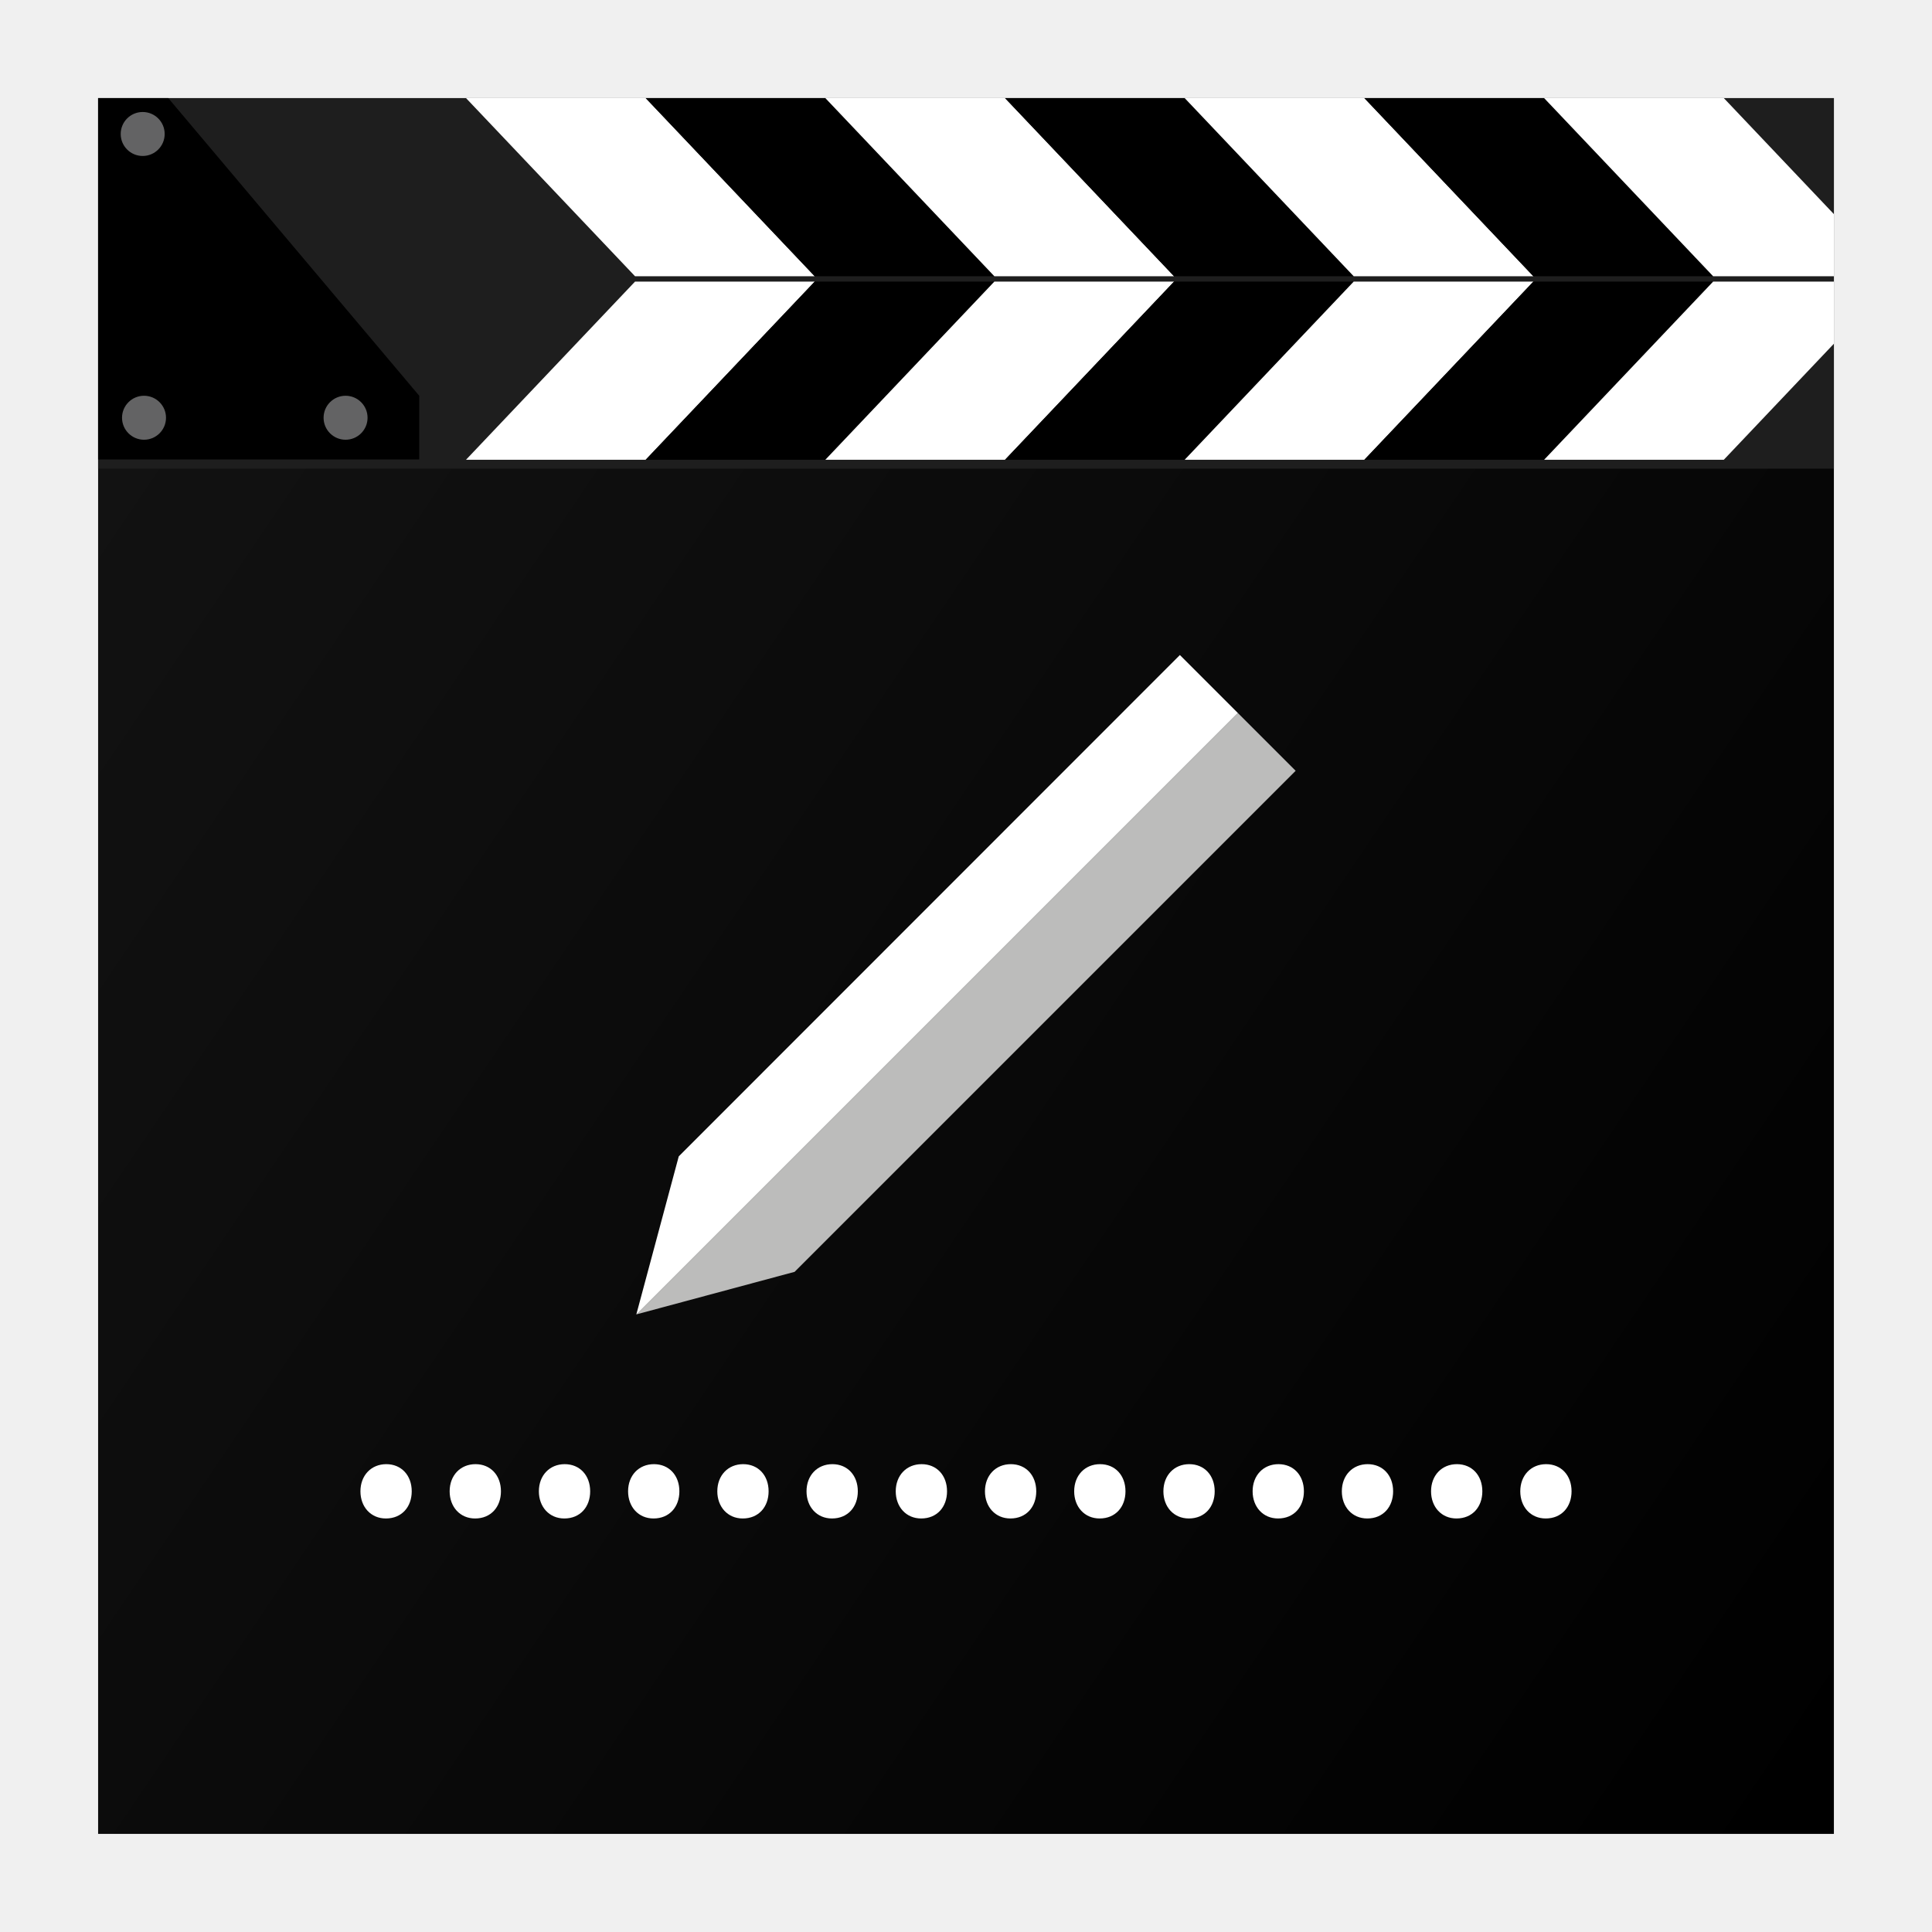
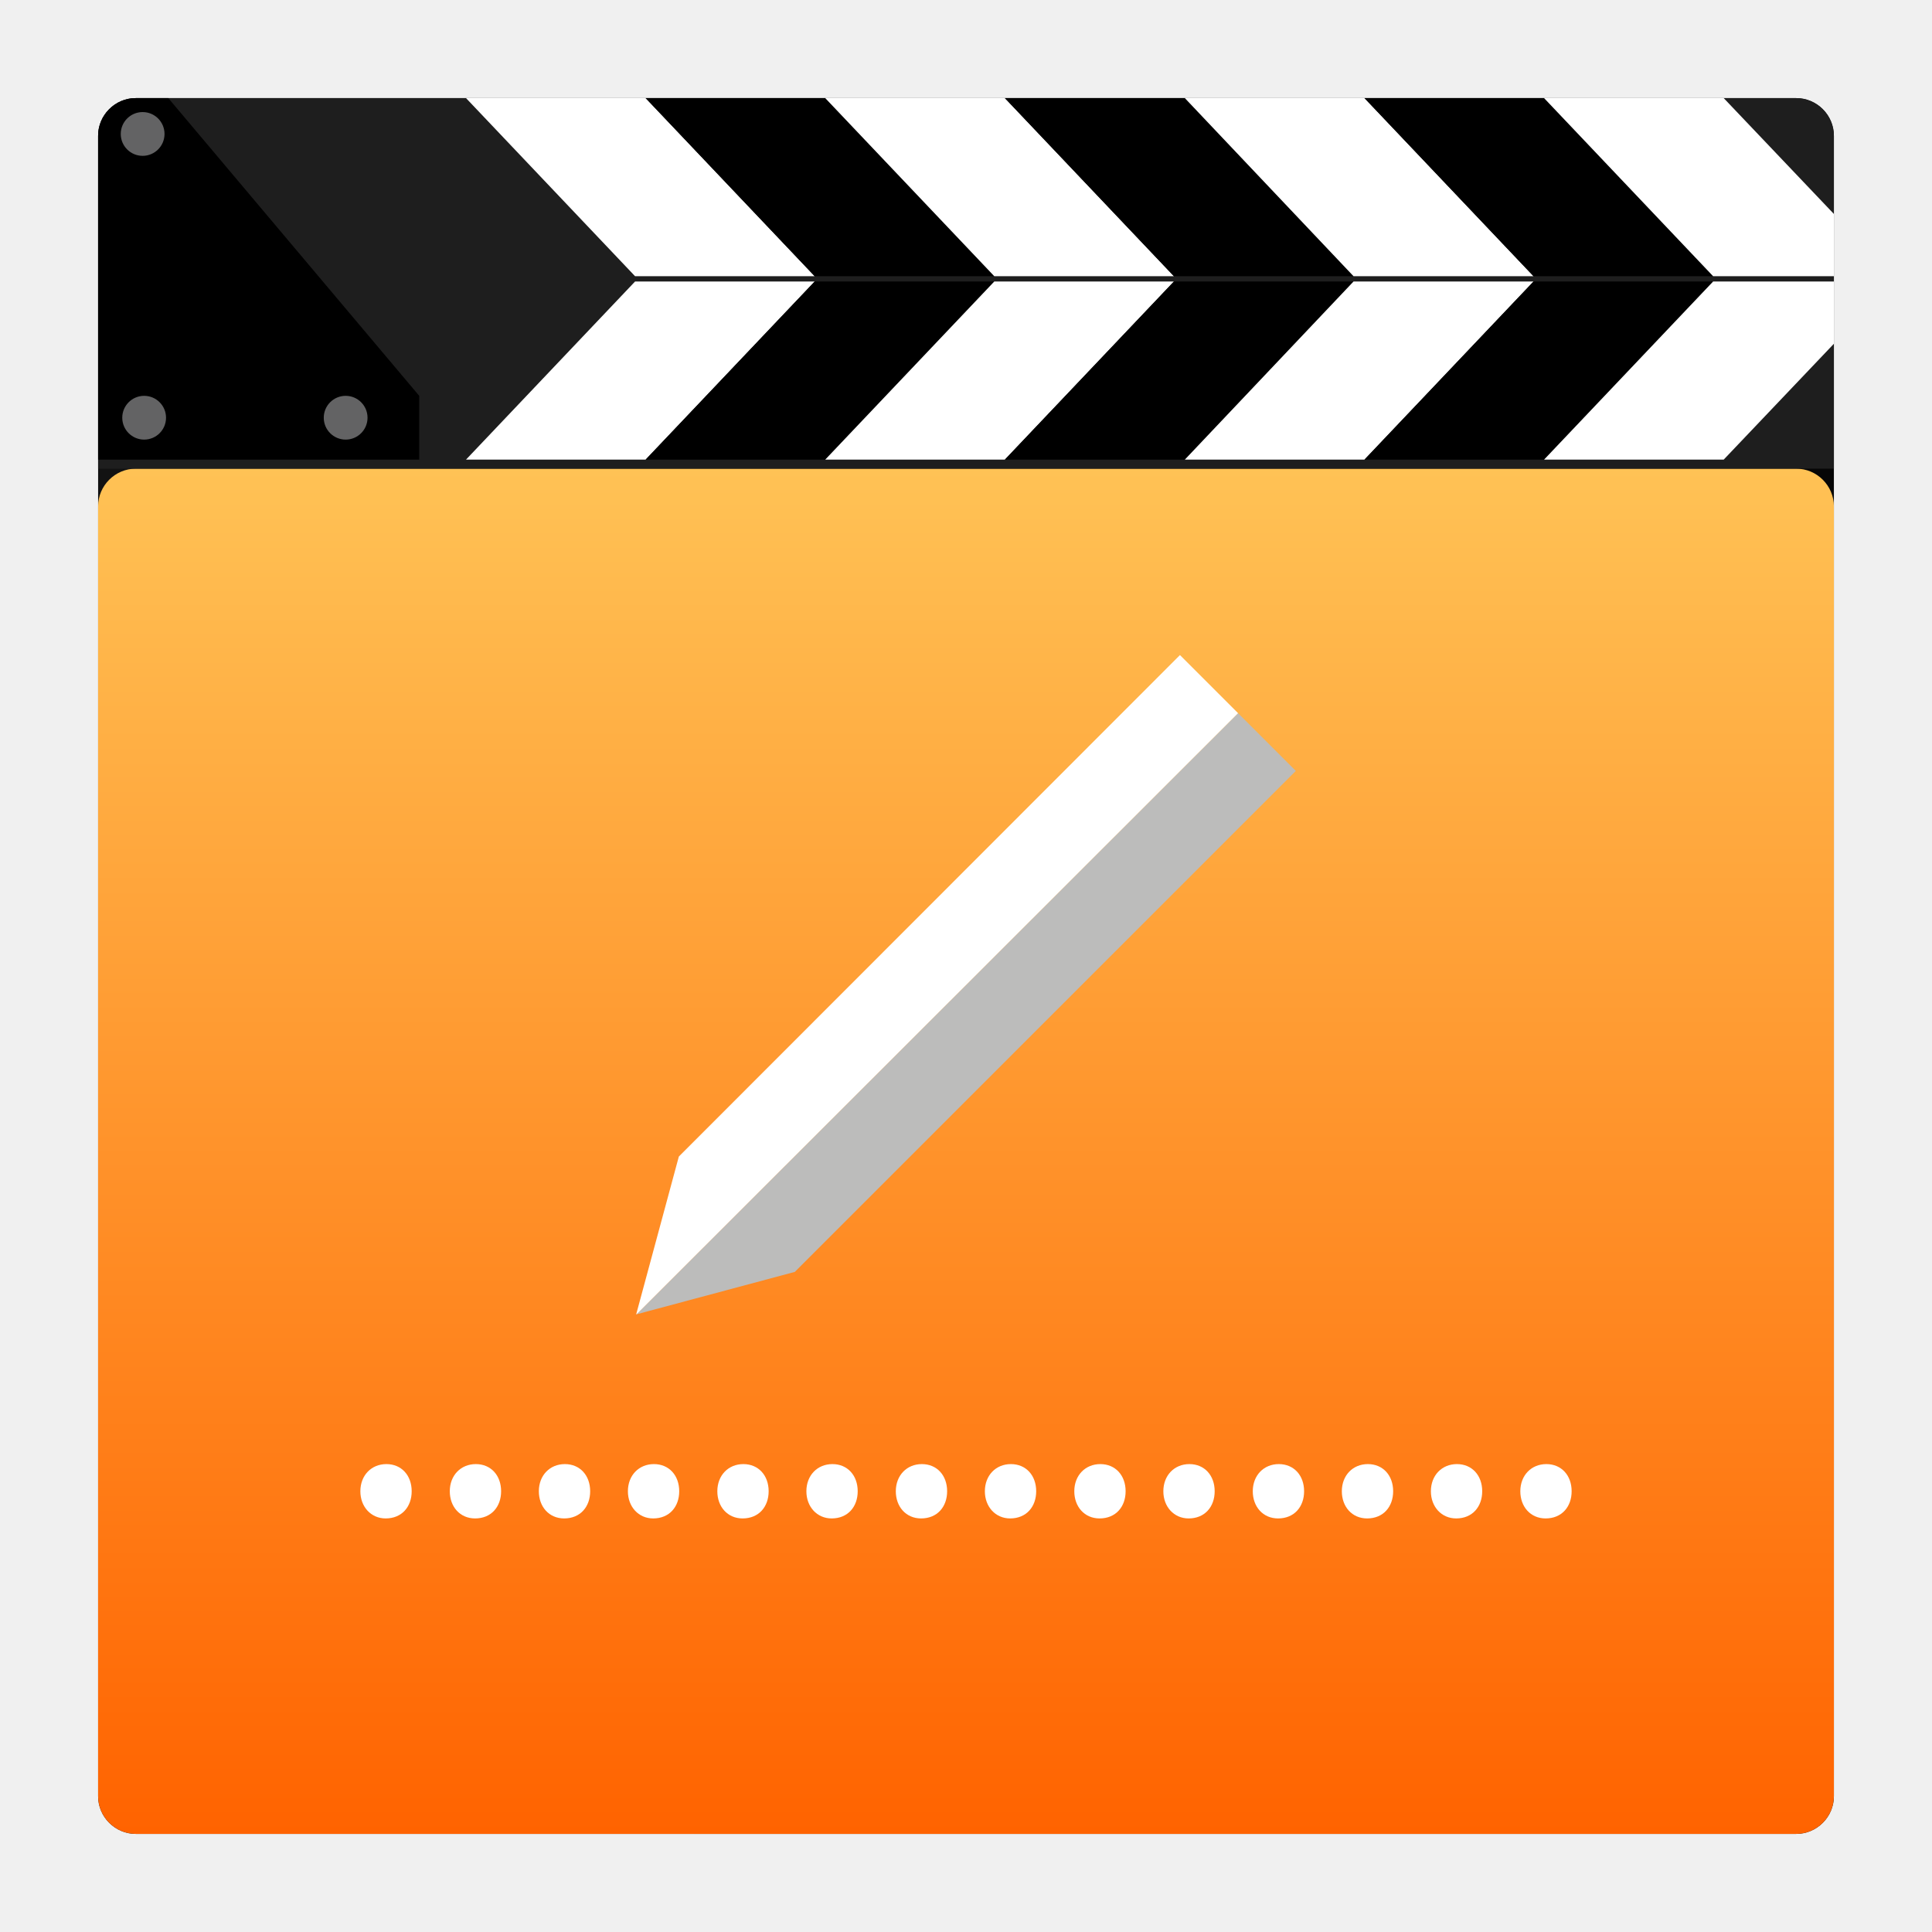
- <svg xmlns="http://www.w3.org/2000/svg" version="1.1" id="Layer_1" x="0px" y="0px" viewBox="0 0 512 512" style="enable-background:new 0 0 512 512;" xml:space="preserve">
+ <svg xmlns="http://www.w3.org/2000/svg" version="1.1" id="Layer_1" x="0px" y="0px" viewBox="0 0 512 512" enable-background="new 0 0 512 512" xml:space="preserve">
  <g>
-     <linearGradient id="SVGID_1_" gradientUnits="userSpaceOnUse" x1="34.899" y1="405.568" x2="513.418" y2="81.864" gradientTransform="matrix(1 0 0 -1 0 512)">
+     <linearGradient id="SVGID_1_" gradientUnits="userSpaceOnUse" x1="37.588" y1="403.749" x2="510.287" y2="83.982" gradientTransform="matrix(1 0 0 -1 0 512)">
      <stop offset="0" style="stop-color:#121212" />
      <stop offset="1" style="stop-color:#000000" />
    </linearGradient>
-     <rect x="26" y="26" style="fill:url(#SVGID_1_);" width="460" height="460" />
+     <path fill="url(#SVGID_1_)" d="M36,26h440c5.5,0,10,4.5,10,10v440c0,5.5-4.5,10-10,10H36c-5.5,0-10-4.5-10-10V36   C26,30.5,30.5,26,36,26z" />
+     <linearGradient id="SVGID_2_" gradientUnits="userSpaceOnUse" x1="256" y1="486" x2="256" y2="124.207">
+       <stop offset="0" style="stop-color:#FF6300" />
+       <stop offset="1" style="stop-color:#FFC255" />
+     </linearGradient>
+     <path fill="url(#SVGID_2_)" d="M36,124.2h440c5.5,0,10,4.5,10,10V476c0,5.5-4.5,10-10,10H36c-5.5,0-10-4.5-10-10V134.2   C26,128.7,30.5,124.2,36,124.2z" />
    <g>
-       <rect x="26" y="26" style="fill:#1E1E1E;" width="460" height="98.207" />
+       <path fill="#1E1E1E" d="M36,26h440c5.5,0,10,4.5,10,10v88.2H26V36C26,30.5,30.5,26,36,26z" />
    </g>
    <g>
      <g>
        <g>
-           <polygon style="fill:#FFFFFF;" points="171.115,121.836 123.502,121.836 168.291,74.626 215.905,74.626     " />
+           <polygon fill="#FFFFFF" points="171.1,121.8 123.5,121.8 168.3,74.6 215.9,74.6     " />
        </g>
        <g>
-           <polygon points="218.733,121.836 171.119,121.836 215.909,74.626 263.522,74.626     " />
+           <polygon points="218.7,121.8 171.1,121.8 215.9,74.6 263.5,74.6     " />
        </g>
        <g>
-           <polygon style="fill:#FFFFFF;" points="266.345,121.836 218.731,121.836 263.52,74.626 311.134,74.626     " />
+           <polygon fill="#FFFFFF" points="266.3,121.8 218.7,121.8 263.5,74.6 311.1,74.6     " />
        </g>
        <g>
-           <polygon points="313.961,121.836 266.347,121.836 311.137,74.626 358.75,74.626     " />
+           <polygon points="314,121.8 266.3,121.8 311.1,74.6 358.8,74.6     " />
        </g>
        <g>
-           <polygon style="fill:#FFFFFF;" points="361.573,121.836 313.959,121.836 358.748,74.626 406.362,74.626     " />
+           <polygon fill="#FFFFFF" points="361.6,121.8 314,121.8 358.7,74.6 406.4,74.6     " />
        </g>
        <g>
-           <polygon points="409.182,121.836 361.568,121.836 406.357,74.626 453.971,74.626     " />
+           <polygon points="409.2,121.8 361.6,121.8 406.4,74.6 454,74.6     " />
        </g>
        <g>
-           <polygon style="fill:#FFFFFF;" points="486,74.626 454.007,74.626 409.218,121.836 456.832,121.836 486,91.091     " />
+           <polygon fill="#FFFFFF" points="486,74.6 454,74.6 409.2,121.8 456.8,121.8 486,91.1     " />
        </g>
      </g>
      <g>
        <g>
-           <polygon style="fill:#FFFFFF;" points="171.115,26 123.502,26 168.291,73.21 215.905,73.21     " />
+           <polygon fill="#FFFFFF" points="171.1,26 123.5,26 168.3,73.2 215.9,73.2     " />
        </g>
        <g>
-           <polygon points="218.733,26 171.119,26 215.909,73.21 263.522,73.21     " />
+           <polygon points="218.7,26 171.1,26 215.9,73.2 263.5,73.2     " />
        </g>
        <g>
-           <polygon style="fill:#FFFFFF;" points="266.345,26 218.731,26 263.52,73.21 311.134,73.21     " />
+           <polygon fill="#FFFFFF" points="266.3,26 218.7,26 263.5,73.2 311.1,73.2     " />
        </g>
        <g>
-           <polygon points="313.961,26 266.347,26 311.137,73.21 358.75,73.21     " />
+           <polygon points="314,26 266.3,26 311.1,73.2 358.8,73.2     " />
        </g>
        <g>
-           <polygon style="fill:#FFFFFF;" points="361.573,26 313.959,26 358.748,73.21 406.362,73.21     " />
+           <polygon fill="#FFFFFF" points="361.6,26 314,26 358.7,73.2 406.4,73.2     " />
        </g>
        <g>
-           <polygon points="409.182,26 361.568,26 406.357,73.21 453.971,73.21     " />
+           <polygon points="409.2,26 361.6,26 406.4,73.2 454,73.2     " />
        </g>
        <g>
-           <polygon style="fill:#FFFFFF;" points="486,73.21 486,56.745 456.832,26 409.218,26 454.007,73.21     " />
+           <polygon fill="#FFFFFF" points="486,73.2 486,56.7 456.8,26 409.2,26 454,73.2     " />
        </g>
      </g>
    </g>
    <g>
      <g>
-         <polygon points="111.107,121.754 26,121.754 26,26 44.594,26 111.107,104.884    " />
+         <path d="M111.1,121.8H26V36c0-5.5,4.5-10,10-10h8.6l66.5,78.9V121.8z" />
      </g>
      <g>
-         <circle style="fill:#636364;" cx="37.814" cy="35.507" r="5.827" />
+         <circle fill="#636364" cx="37.8" cy="35.5" r="5.8" />
      </g>
      <g>
-         <circle style="fill:#636364;" cx="38.167" cy="110.707" r="5.827" />
+         <circle fill="#636364" cx="38.2" cy="110.7" r="5.8" />
      </g>
      <g>
-         <circle style="fill:#636364;" cx="91.58" cy="110.707" r="5.827" />
+         <circle fill="#636364" cx="91.6" cy="110.7" r="5.8" />
      </g>
    </g>
  </g>
  <g>
    <g>
-       <path style="fill:#FFFFFF;" d="M95.52,395.215c0-4.226,2.856-7.197,6.854-7.197c3.997,0,6.739,2.971,6.739,7.197    c0,4.113-2.627,7.197-6.854,7.197C98.261,402.412,95.52,399.328,95.52,395.215z" />
-       <path style="fill:#FFFFFF;" d="M119.163,395.215c0-4.226,2.856-7.197,6.854-7.197c3.997,0,6.739,2.971,6.739,7.197    c0,4.113-2.627,7.197-6.854,7.197C121.905,402.412,119.163,399.328,119.163,395.215z" />
-       <path style="fill:#FFFFFF;" d="M142.807,395.215c0-4.226,2.856-7.197,6.854-7.197s6.74,2.971,6.74,7.197    c0,4.113-2.627,7.197-6.854,7.197C145.549,402.412,142.807,399.328,142.807,395.215z" />
-       <path style="fill:#FFFFFF;" d="M166.45,395.215c0-4.226,2.856-7.197,6.854-7.197s6.74,2.971,6.74,7.197    c0,4.113-2.627,7.197-6.854,7.197C169.192,402.412,166.45,399.328,166.45,395.215z" />
-       <path style="fill:#FFFFFF;" d="M190.094,395.215c0-4.226,2.856-7.197,6.854-7.197s6.74,2.971,6.74,7.197    c0,4.113-2.627,7.197-6.854,7.197C192.835,402.412,190.094,399.328,190.094,395.215z" />
-       <path style="fill:#FFFFFF;" d="M213.738,395.215c0-4.226,2.856-7.197,6.854-7.197c3.997,0,6.739,2.971,6.739,7.197    c0,4.113-2.627,7.197-6.854,7.197C216.48,402.412,213.738,399.328,213.738,395.215z" />
-       <path style="fill:#FFFFFF;" d="M237.381,395.215c0-4.226,2.856-7.197,6.854-7.197c3.997,0,6.739,2.971,6.739,7.197    c0,4.113-2.627,7.197-6.854,7.197C240.123,402.412,237.381,399.328,237.381,395.215z" />
-       <path style="fill:#FFFFFF;" d="M261.024,395.215c0-4.226,2.856-7.197,6.854-7.197c3.997,0,6.739,2.971,6.739,7.197    c0,4.113-2.627,7.197-6.854,7.197C263.766,402.412,261.024,399.328,261.024,395.215z" />
-       <path style="fill:#FFFFFF;" d="M284.669,395.215c0-4.226,2.856-7.197,6.854-7.197c3.998,0,6.741,2.971,6.741,7.197    c0,4.113-2.628,7.197-6.854,7.197C287.41,402.412,284.669,399.328,284.669,395.215z" />
-       <path style="fill:#FFFFFF;" d="M308.313,395.215c0-4.226,2.855-7.197,6.854-7.197c3.997,0,6.739,2.971,6.739,7.197    c0,4.113-2.627,7.197-6.854,7.197C311.055,402.412,308.313,399.328,308.313,395.215z" />
-       <path style="fill:#FFFFFF;" d="M331.957,395.215c0-4.226,2.855-7.197,6.854-7.197c3.997,0,6.739,2.971,6.739,7.197    c0,4.113-2.627,7.197-6.854,7.197C334.699,402.412,331.957,399.328,331.957,395.215z" />
-       <path style="fill:#FFFFFF;" d="M355.6,395.215c0-4.226,2.855-7.197,6.854-7.197c3.997,0,6.739,2.971,6.739,7.197    c0,4.113-2.627,7.197-6.854,7.197C358.342,402.412,355.6,399.328,355.6,395.215z" />
-       <path style="fill:#FFFFFF;" d="M379.243,395.215c0-4.226,2.856-7.197,6.854-7.197c3.997,0,6.739,2.971,6.739,7.197    c0,4.113-2.627,7.197-6.854,7.197C381.985,402.412,379.243,399.328,379.243,395.215z" />
-       <path style="fill:#FFFFFF;" d="M402.887,395.215c0-4.226,2.856-7.197,6.854-7.197c3.997,0,6.739,2.971,6.739,7.197    c0,4.113-2.627,7.197-6.854,7.197C405.629,402.412,402.887,399.328,402.887,395.215z" />
+       <path fill="#FFFFFF" d="M95.5,395.2c0-4.2,2.9-7.2,6.9-7.2c4,0,6.7,3,6.7,7.2c0,4.1-2.6,7.2-6.9,7.2    C98.3,402.4,95.5,399.3,95.5,395.2z" />
+       <path fill="#FFFFFF" d="M119.2,395.2c0-4.2,2.9-7.2,6.9-7.2c4,0,6.7,3,6.7,7.2c0,4.1-2.6,7.2-6.9,7.2    C121.9,402.4,119.2,399.3,119.2,395.2z" />
+       <path fill="#FFFFFF" d="M142.8,395.2c0-4.2,2.9-7.2,6.9-7.2s6.7,3,6.7,7.2c0,4.1-2.6,7.2-6.9,7.2    C145.5,402.4,142.8,399.3,142.8,395.2z" />
+       <path fill="#FFFFFF" d="M166.4,395.2c0-4.2,2.9-7.2,6.9-7.2s6.7,3,6.7,7.2c0,4.1-2.6,7.2-6.9,7.2    C169.2,402.4,166.4,399.3,166.4,395.2z" />
+       <path fill="#FFFFFF" d="M190.1,395.2c0-4.2,2.9-7.2,6.9-7.2s6.7,3,6.7,7.2c0,4.1-2.6,7.2-6.9,7.2    C192.8,402.4,190.1,399.3,190.1,395.2z" />
+       <path fill="#FFFFFF" d="M213.7,395.2c0-4.2,2.9-7.2,6.9-7.2c4,0,6.7,3,6.7,7.2c0,4.1-2.6,7.2-6.9,7.2    C216.5,402.4,213.7,399.3,213.7,395.2z" />
+       <path fill="#FFFFFF" d="M237.4,395.2c0-4.2,2.9-7.2,6.9-7.2c4,0,6.7,3,6.7,7.2c0,4.1-2.6,7.2-6.9,7.2    C240.1,402.4,237.4,399.3,237.4,395.2z" />
+       <path fill="#FFFFFF" d="M261,395.2c0-4.2,2.9-7.2,6.9-7.2c4,0,6.7,3,6.7,7.2c0,4.1-2.6,7.2-6.9,7.2    C263.8,402.4,261,399.3,261,395.2z" />
+       <path fill="#FFFFFF" d="M284.7,395.2c0-4.2,2.9-7.2,6.9-7.2c4,0,6.7,3,6.7,7.2c0,4.1-2.6,7.2-6.9,7.2    C287.4,402.4,284.7,399.3,284.7,395.2z" />
+       <path fill="#FFFFFF" d="M308.3,395.2c0-4.2,2.9-7.2,6.9-7.2c4,0,6.7,3,6.7,7.2c0,4.1-2.6,7.2-6.9,7.2    C311.1,402.4,308.3,399.3,308.3,395.2z" />
+       <path fill="#FFFFFF" d="M332,395.2c0-4.2,2.9-7.2,6.9-7.2c4,0,6.7,3,6.7,7.2c0,4.1-2.6,7.2-6.9,7.2    C334.7,402.4,332,399.3,332,395.2z" />
+       <path fill="#FFFFFF" d="M355.6,395.2c0-4.2,2.9-7.2,6.9-7.2c4,0,6.7,3,6.7,7.2c0,4.1-2.6,7.2-6.9,7.2    C358.3,402.4,355.6,399.3,355.6,395.2z" />
+       <path fill="#FFFFFF" d="M379.2,395.2c0-4.2,2.9-7.2,6.9-7.2c4,0,6.7,3,6.7,7.2c0,4.1-2.6,7.2-6.9,7.2    C382,402.4,379.2,399.3,379.2,395.2z" />
+       <path fill="#FFFFFF" d="M402.9,395.2c0-4.2,2.9-7.2,6.9-7.2c4,0,6.7,3,6.7,7.2c0,4.1-2.6,7.2-6.9,7.2    C405.6,402.4,402.9,399.3,402.9,395.2z" />
    </g>
    <g id="Layer_2_2_">
      <g>
-         <polygon style="fill:#BCBCBB;" points="210.498,337.072 210.556,337.072 343.362,204.266 328.051,188.956 168.695,348.312    " />
-         <polygon style="fill:#FFFFFF;" points="179.877,306.451 179.877,306.451 168.638,348.312 168.695,348.312 328.051,188.956      312.683,173.588    " />
+         <polygon fill="#BCBCBB" points="210.5,337.1 210.6,337.1 343.4,204.3 328.1,189 168.7,348.3    " />
+         <polygon fill="#FFFFFF" points="179.9,306.5 179.9,306.5 168.6,348.3 168.7,348.3 328.1,189 312.7,173.6    " />
      </g>
    </g>
  </g>
</svg>
